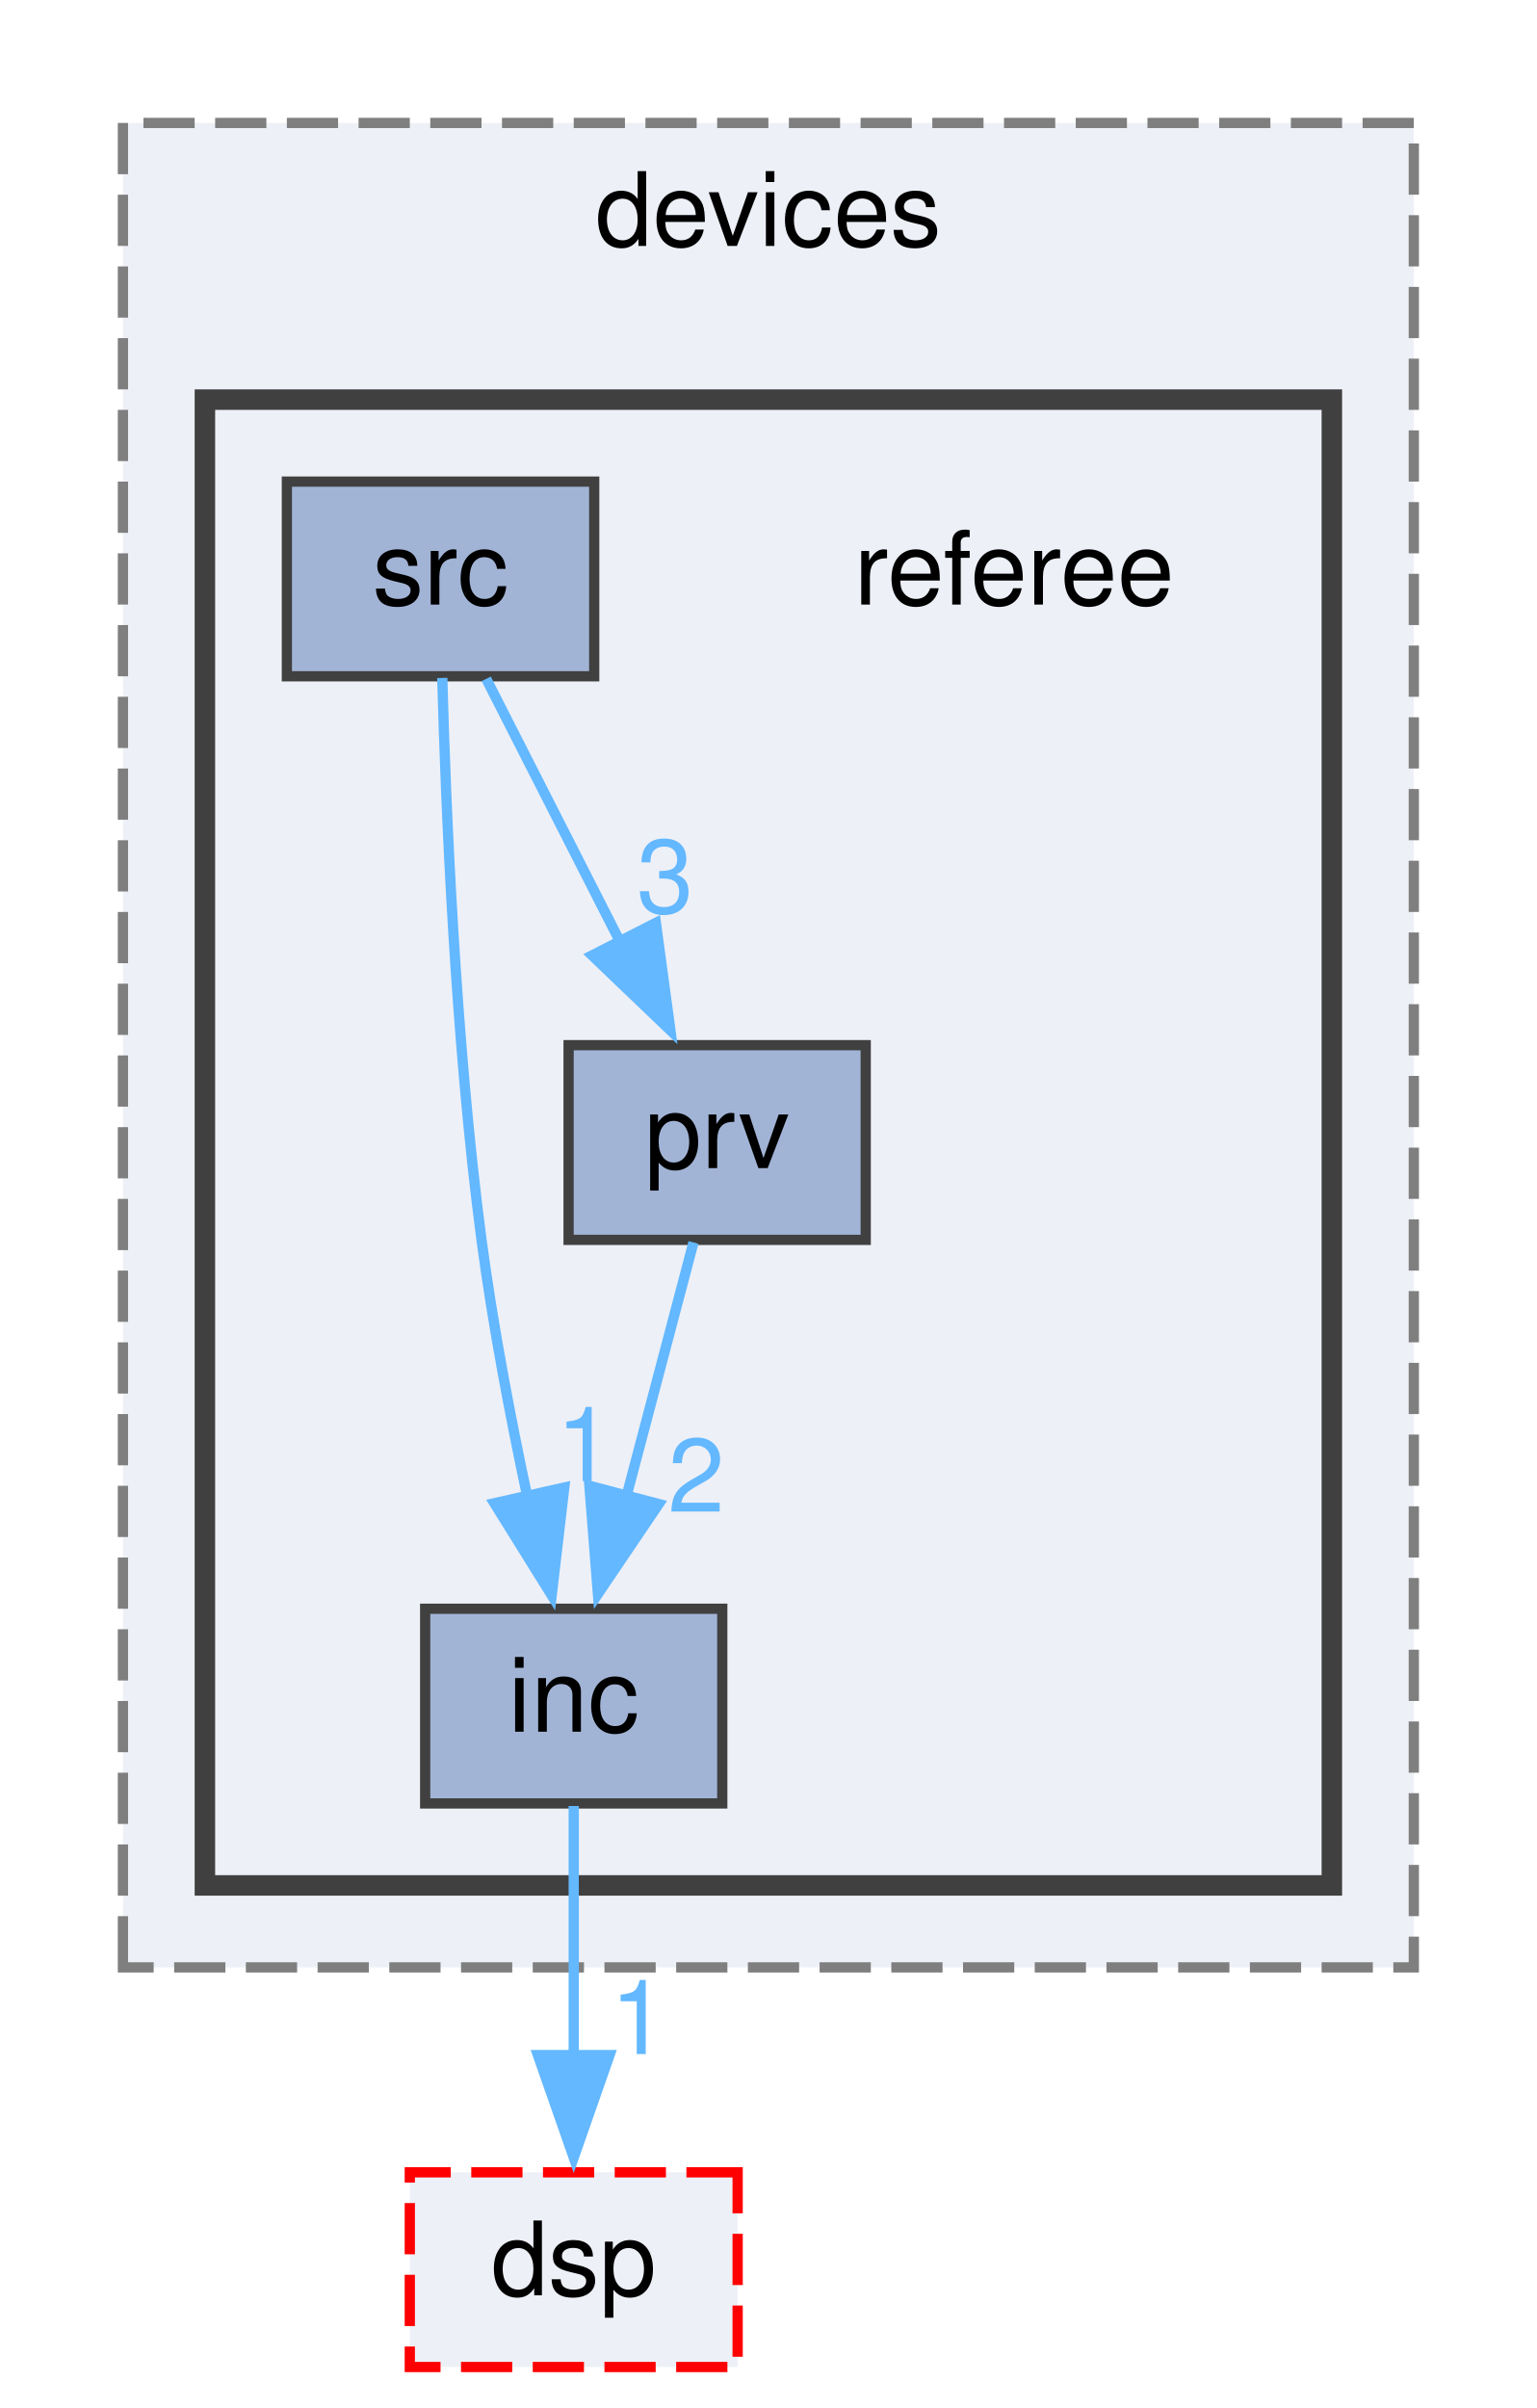
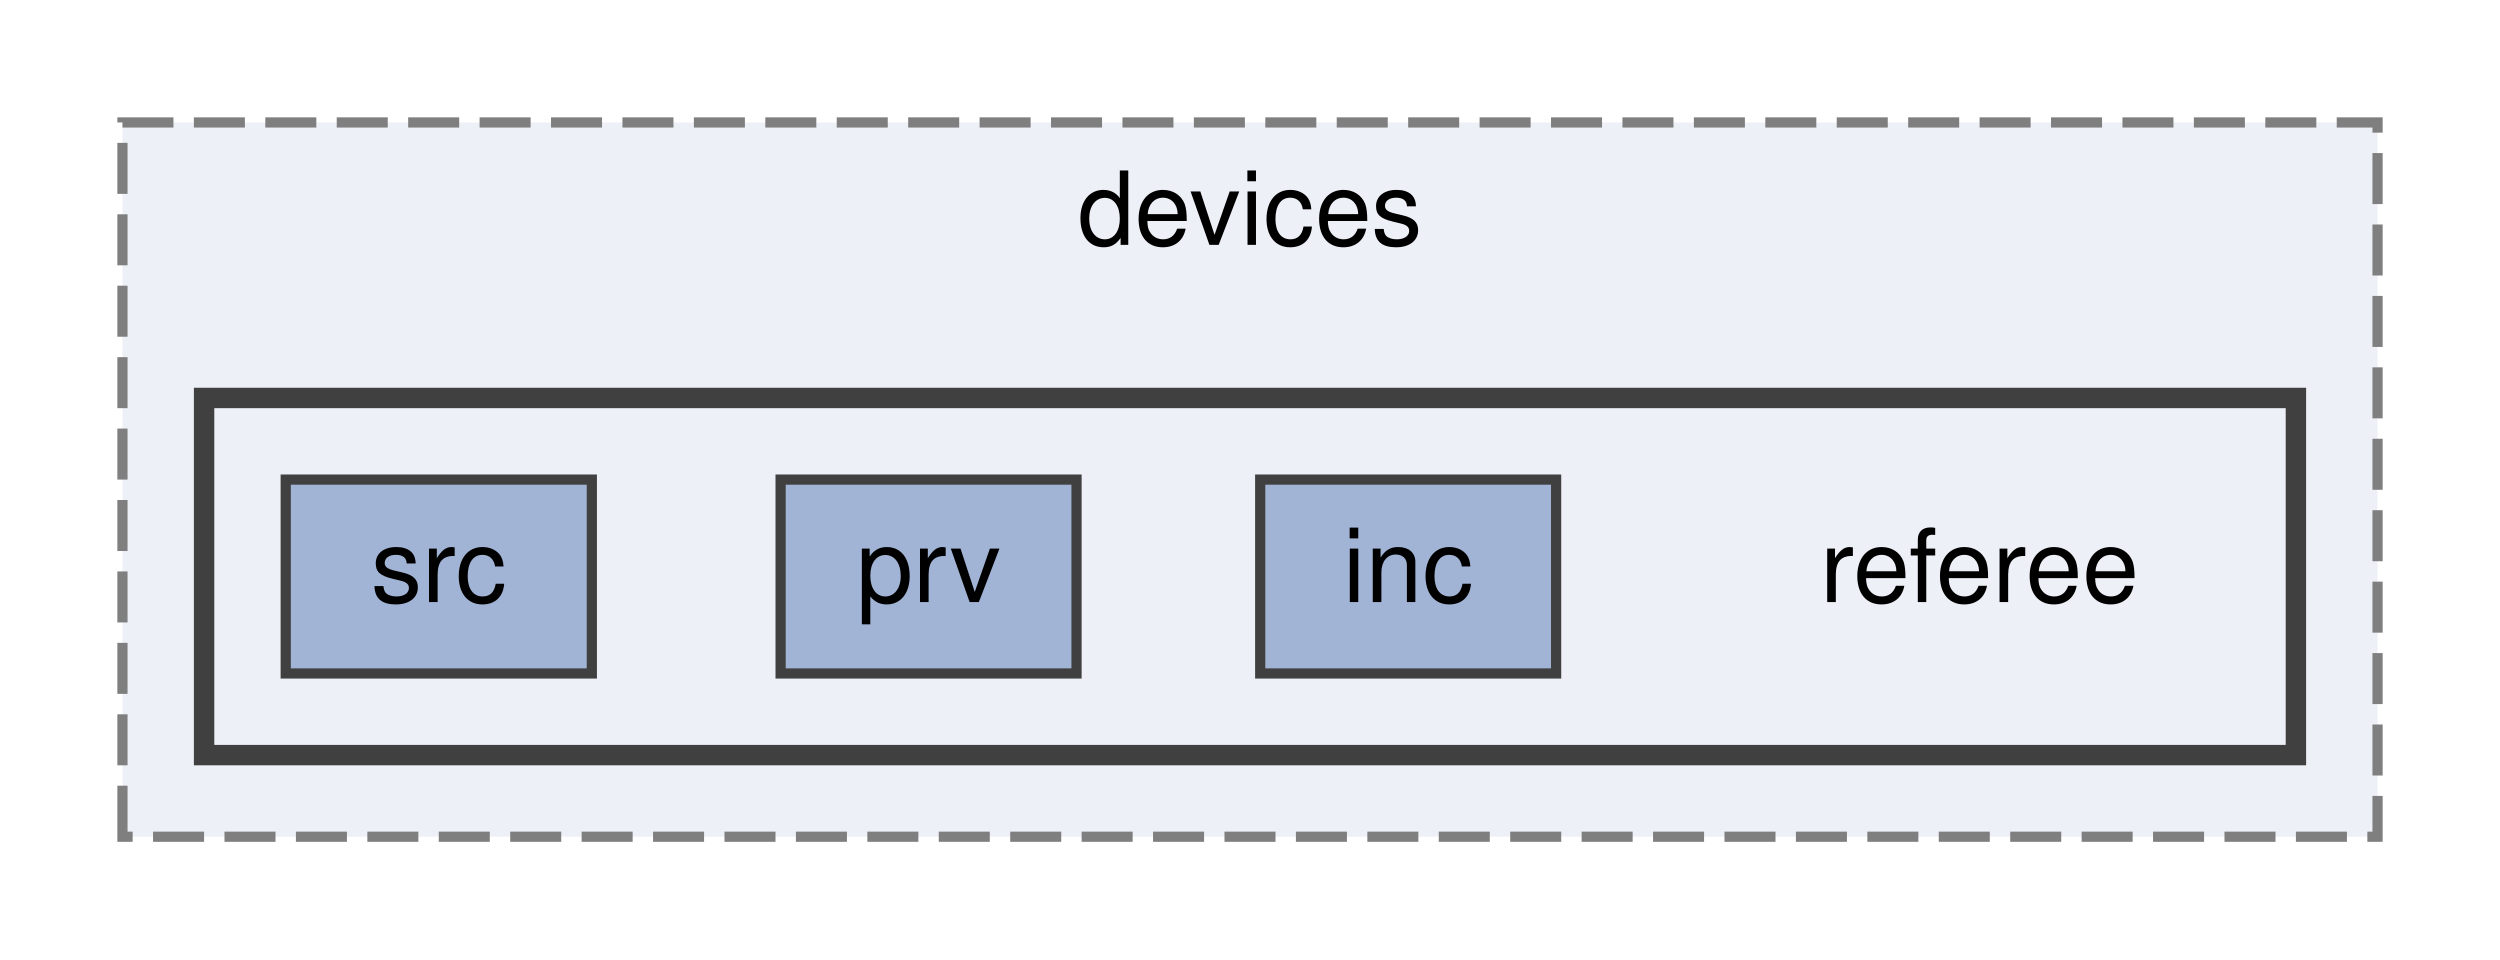
- <svg xmlns="http://www.w3.org/2000/svg" xmlns:xlink="http://www.w3.org/1999/xlink" width="150pt" height="235pt" viewBox="0.00 0.00 150.00 235.00">
-   <g id="graph0" class="graph" transform="scale(1 1) rotate(0) translate(4 231)">
+ <svg xmlns="http://www.w3.org/2000/svg" xmlns:xlink="http://www.w3.org/1999/xlink" width="245pt" height="94pt" viewBox="0.00 0.00 245.00 94.00">
+   <g id="graph0" class="graph" transform="scale(1 1) rotate(0) translate(4 90)">
    <g id="clust1" class="cluster">
      <g id="a_clust1">
        <a xlink:href="dir_49decd52c970b6c26b1892145b8c54b6.html" target="_top" xlink:title="devices">
-           <polygon fill="#edf0f7" stroke="#7f7f7f" stroke-dasharray="5,2" points="8,-39 8,-219 134,-219 134,-39 8,-39" />
-           <text text-anchor="middle" x="71" y="-207" font-family="Helvetica,sans-Serif" font-size="10.00">devices</text>
+           <polygon fill="#edf0f7" stroke="#7f7f7f" stroke-dasharray="5,2" points="8,-8 8,-78 229,-78 229,-8 8,-8" />
+           <text text-anchor="middle" x="118.5" y="-66" font-family="Helvetica,sans-Serif" font-size="10.00">devices</text>
        </a>
      </g>
    </g>
    <g id="clust2" class="cluster">
      <g id="a_clust2">
        <a xlink:href="dir_9af9d0b351d08575a4dd73329768ab86.html" target="_top">
-           <polygon fill="#edf0f7" stroke="#404040" stroke-width="2" points="16,-47 16,-192 126,-192 126,-47 16,-47" />
+           <polygon fill="#edf0f7" stroke="#404040" stroke-width="2" points="16,-16 16,-51 221,-51 221,-16 16,-16" />
        </a>
      </g>
    </g>
    <g id="node1" class="node">
-       <text text-anchor="middle" x="95" y="-172" font-family="Helvetica,sans-Serif" font-size="10.00">referee</text>
+       <text text-anchor="middle" x="190" y="-31" font-family="Helvetica,sans-Serif" font-size="10.00">referee</text>
    </g>
    <g id="node2" class="node">
      <g id="a_node2">
        <a xlink:href="dir_08714f63fcc3403b297393de896eeb83.html" target="_top" xlink:title="inc">
-           <polygon fill="#a2b4d6" stroke="#404040" points="66.5,-74 37.5,-74 37.5,-55 66.5,-55 66.5,-74" />
-           <text text-anchor="middle" x="52" y="-62" font-family="Helvetica,sans-Serif" font-size="10.00">inc</text>
-         </a>
-       </g>
-     </g>
-     <g id="node5" class="node">
-       <g id="a_node5">
-         <a xlink:href="dir_efb0ec8d37d4e3ee43207fb26754ffbf.html" target="_top" xlink:title="dsp">
-           <polygon fill="#edf0f7" stroke="red" stroke-dasharray="5,2" points="68,-19 36,-19 36,0 68,0 68,-19" />
-           <text text-anchor="middle" x="52" y="-7" font-family="Helvetica,sans-Serif" font-size="10.00">dsp</text>
-         </a>
-       </g>
-     </g>
-     <g id="edge1" class="edge">
-       <g id="a_edge1">
-         <a xlink:href="dir_000014_000004.html" target="_top">
-           <path fill="none" stroke="#63b8ff" d="M52,-54.75C52,-48.11 52,-38.73 52,-30.31" />
-           <polygon fill="#63b8ff" stroke="#63b8ff" points="55.5,-30.44 52,-20.44 48.5,-30.44 55.5,-30.44" />
-         </a>
-       </g>
-       <g id="a_edge1-headlabel">
-         <a xlink:href="dir_000014_000004.html" target="_top" xlink:title="1">
-           <text text-anchor="middle" x="58.34" y="-30.54" font-family="Helvetica,sans-Serif" font-size="10.00" fill="#63b8ff">1</text>
+           <polygon fill="#a2b4d6" stroke="#404040" points="148.5,-43 119.5,-43 119.5,-24 148.5,-24 148.5,-43" />
+           <text text-anchor="middle" x="134" y="-31" font-family="Helvetica,sans-Serif" font-size="10.00">inc</text>
        </a>
      </g>
    </g>
    <g id="node3" class="node">
      <g id="a_node3">
        <a xlink:href="dir_3262e1d76bbd0400e3919de14b78ae13.html" target="_top" xlink:title="prv">
-           <polygon fill="#a2b4d6" stroke="#404040" points="80.5,-129 51.5,-129 51.5,-110 80.5,-110 80.5,-129" />
-           <text text-anchor="middle" x="66" y="-117" font-family="Helvetica,sans-Serif" font-size="10.00">prv</text>
-         </a>
-       </g>
-     </g>
-     <g id="edge2" class="edge">
-       <g id="a_edge2">
-         <a xlink:href="dir_000021_000014.html" target="_top">
-           <path fill="none" stroke="#63b8ff" d="M63.69,-109.75C61.92,-103.04 59.4,-93.52 57.16,-85.02" />
-           <polygon fill="#63b8ff" stroke="#63b8ff" points="60.3,-84.22 54.36,-75.44 53.53,-86 60.3,-84.22" />
-         </a>
-       </g>
-       <g id="a_edge2-headlabel">
-         <a xlink:href="dir_000021_000014.html" target="_top" xlink:title="2">
-           <text text-anchor="middle" x="63.96" y="-83.47" font-family="Helvetica,sans-Serif" font-size="10.00" fill="#63b8ff">2</text>
+           <polygon fill="#a2b4d6" stroke="#404040" points="101.5,-43 72.5,-43 72.5,-24 101.5,-24 101.5,-43" />
+           <text text-anchor="middle" x="87" y="-31" font-family="Helvetica,sans-Serif" font-size="10.00">prv</text>
        </a>
      </g>
    </g>
    <g id="node4" class="node">
      <g id="a_node4">
        <a xlink:href="dir_8480b207c016162edd758ed248e64054.html" target="_top" xlink:title="src">
-           <polygon fill="#a2b4d6" stroke="#404040" points="54,-184 24,-184 24,-165 54,-165 54,-184" />
-           <text text-anchor="middle" x="39" y="-172" font-family="Helvetica,sans-Serif" font-size="10.00">src</text>
-         </a>
-       </g>
-     </g>
-     <g id="edge3" class="edge">
-       <g id="a_edge3">
-         <a xlink:href="dir_000031_000014.html" target="_top">
-           <path fill="none" stroke="#63b8ff" d="M39.17,-164.84C39.5,-152.58 40.43,-129.49 43,-110 44.1,-101.7 45.83,-92.62 47.49,-84.84" />
-           <polygon fill="#63b8ff" stroke="#63b8ff" points="51.08,-85.83 49.85,-75.31 44.25,-84.3 51.08,-85.83" />
-         </a>
-       </g>
-       <g id="a_edge3-headlabel">
-         <a xlink:href="dir_000031_000014.html" target="_top" xlink:title="1">
-           <text text-anchor="middle" x="53.06" y="-86.46" font-family="Helvetica,sans-Serif" font-size="10.00" fill="#63b8ff">1</text>
-         </a>
-       </g>
-     </g>
-     <g id="edge4" class="edge">
-       <g id="a_edge4">
-         <a xlink:href="dir_000031_000021.html" target="_top">
-           <path fill="none" stroke="#63b8ff" d="M43.46,-164.75C46.99,-157.81 52.06,-147.86 56.49,-139.16" />
-           <polygon fill="#63b8ff" stroke="#63b8ff" points="60.02,-140.94 61.44,-130.44 53.79,-137.76 60.02,-140.94" />
-         </a>
-       </g>
-       <g id="a_edge4-headlabel">
-         <a xlink:href="dir_000031_000021.html" target="_top" xlink:title="3">
-           <text text-anchor="middle" x="60.92" y="-141.93" font-family="Helvetica,sans-Serif" font-size="10.00" fill="#63b8ff">3</text>
+           <polygon fill="#a2b4d6" stroke="#404040" points="54,-43 24,-43 24,-24 54,-24 54,-43" />
+           <text text-anchor="middle" x="39" y="-31" font-family="Helvetica,sans-Serif" font-size="10.00">src</text>
        </a>
      </g>
    </g>
  </g>
</svg>
